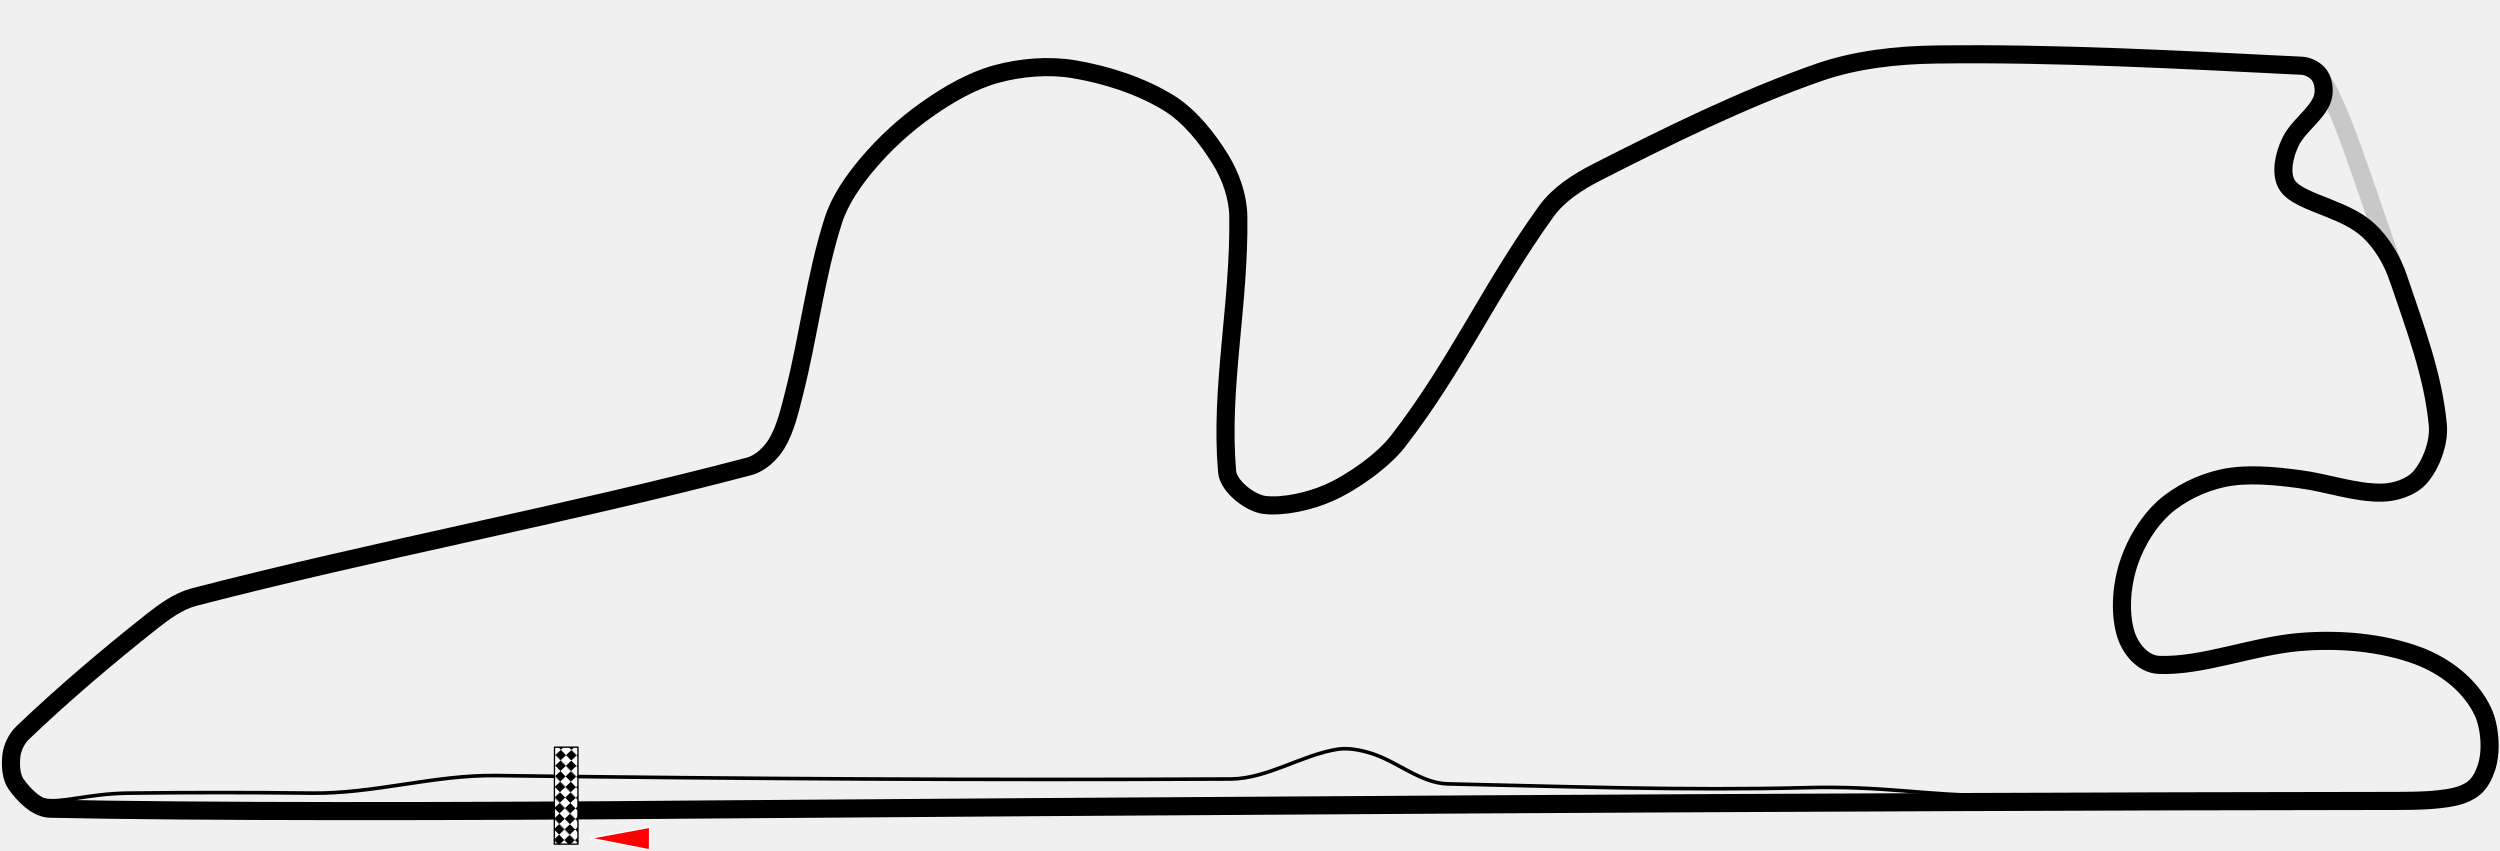
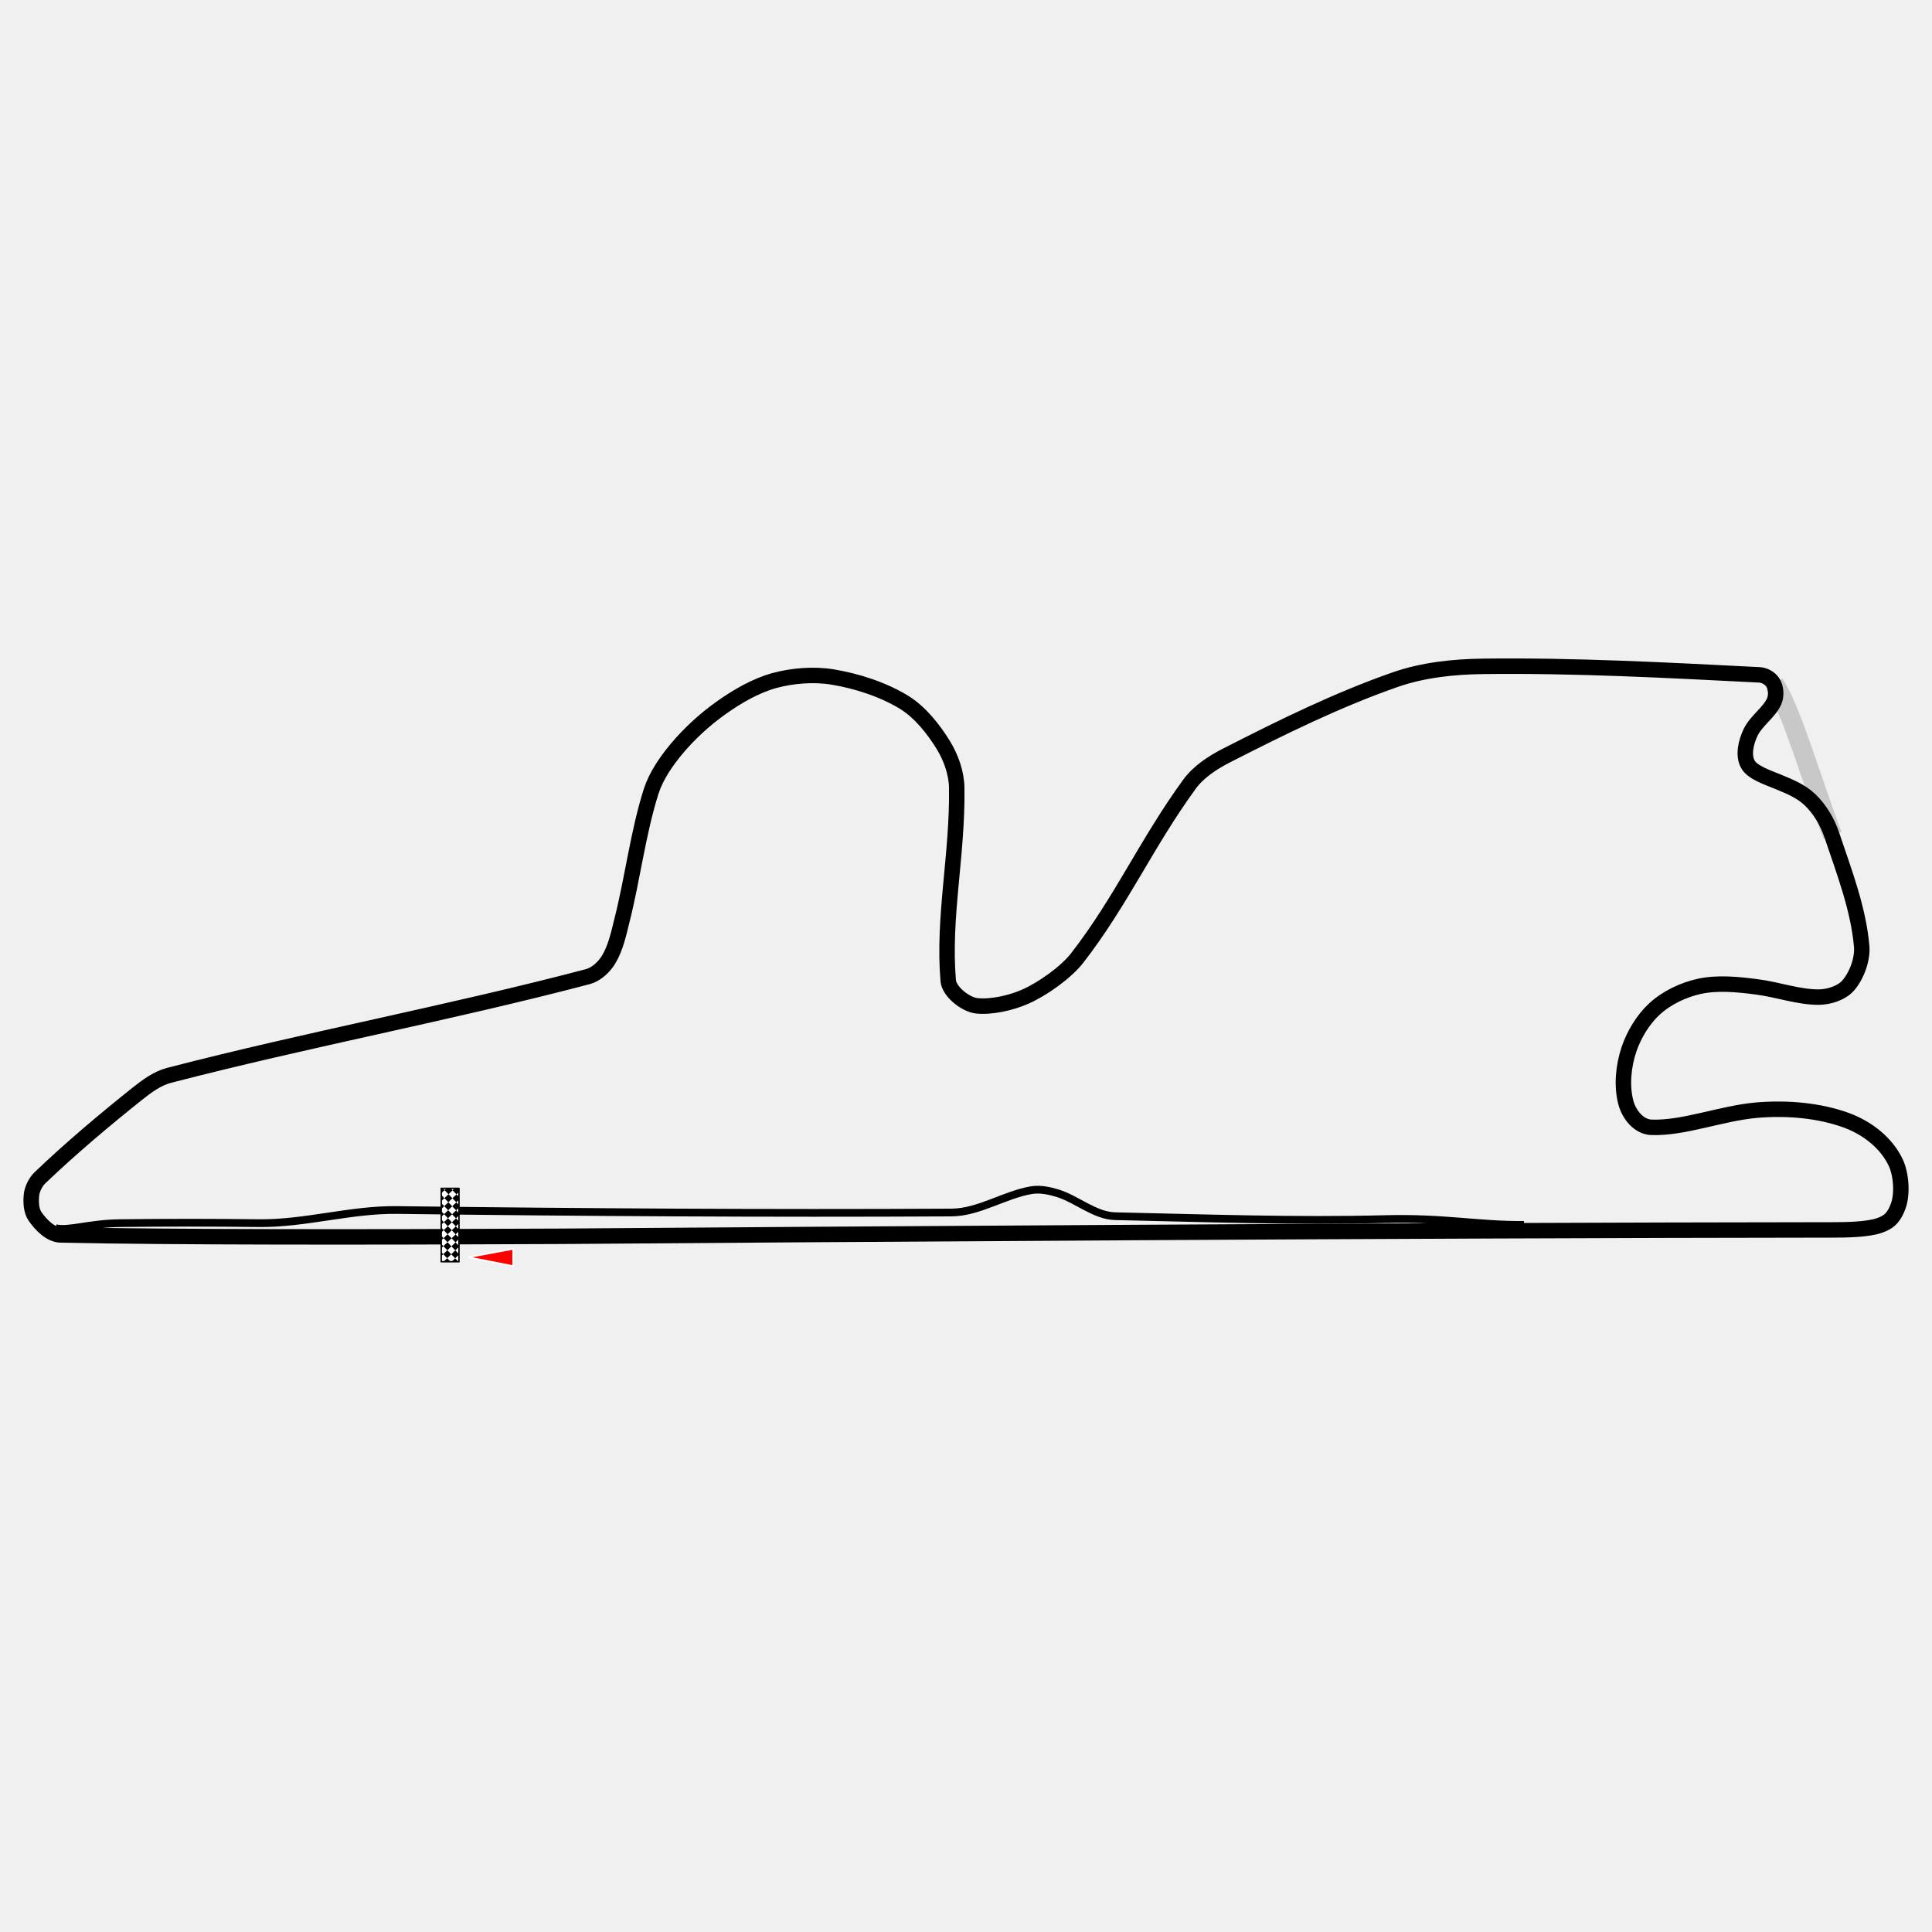
- <svg xmlns="http://www.w3.org/2000/svg" xmlns:xlink="http://www.w3.org/1999/xlink" version="1.1" id="svg2383" x="0px" y="0px" viewBox="0 0 1380.3 469.7" style="enable-background:new 0 0 1380.3 469.7;" xml:space="preserve">
+ <svg xmlns="http://www.w3.org/2000/svg" xmlns:xlink="http://www.w3.org/1999/xlink" version="1.1" id="svg2383" x="0px" y="0px" viewBox="0 0 1000 1000" style="enable-background:new 0 0 1000 1000;" xml:space="preserve">
  <style type="text/css">
	.st0{fill:none;}
	.st1{fill:#FFFFFF;}
	.st2{fill:none;stroke:#C8C8C8;stroke-width:10;stroke-linejoin:round;}
- 	.st3{fill:none;stroke:#000000;stroke-width:10;stroke-linejoin:round;}
- 	.st4{fill:none;stroke:#000000;stroke-width:2;stroke-linejoin:round;}
+ 	.st3{fill:none;stroke:#000000;stroke-width:8;stroke-linejoin:round;}
+ 	.st4{fill:none;stroke:#000000;stroke-width:4;stroke-linejoin:round;}
	.st5{fill:#FF0000;stroke:#FFFFFF;stroke-width:0.838;stroke-linecap:round;}
	.st6{fill:url(#rect3457_1_);stroke:#000000;stroke-width:0.75;stroke-linecap:round;stroke-linejoin:round;stroke-miterlimit:4;}
</style>
  <pattern y="469.7" width="18.2" height="18.1" patternUnits="userSpaceOnUse" id="pattern4166" viewBox="0 -18.1 18.2 18.1" style="overflow:visible;">
    <g>
      <rect y="-18.1" class="st0" width="18.2" height="18.1" />
      <g id="g4907_2_" transform="translate(-1025.535,-1215.281)">
        <rect id="rect4899_2_" x="1025.5" y="1197.2" width="18.2" height="18.1" />
        <rect id="rect4903_2_" x="1025.5" y="1206.2" class="st1" width="9.1" height="9.1" />
        <rect id="rect4905_2_" x="1034.6" y="1197.1" class="st1" width="9.1" height="9.1" />
      </g>
    </g>
  </pattern>
-   <path id="path3383" class="st2" d="M1281.6,43.4c12.3,17.6,28.6,74.5,42.6,110.7" />
-   <path id="track" class="st3" d="M27.7,446.5  c-7.6-0.2-14.5-7.6-18.7-13.4c-3-4.1-3.3-10.9-2.7-16c0.5-4.4,2.9-9.3,6.2-12.5c22.5-21.5,46.8-42.1,71.3-61.5  c7-5.5,14.6-11.1,23.2-13.4c101.3-26.3,205.6-45.6,306.6-72.2c6.3-1.7,11.9-7.1,15.2-12.5c5-8.3,7.3-18.8,9.8-28.5  c7.9-31.3,11.7-64,21.4-94.5c3.6-11.4,11-22,18.7-31.2c9.5-11.3,20.9-21.8,33-30.3c11.6-8.2,24.8-15.9,38.3-19.6  c13.5-3.7,29-5,42.8-2.7c18,3,37.2,9.2,52.6,18.7c11.6,7.2,21.3,19.5,28.5,31.2c5.6,9.1,9.6,20.4,9.8,31.2  c0.7,49.2-10.2,94.6-6.2,141.1c0.7,8.2,12.9,17.5,20.7,18.4c10.5,1.2,24.9-2,35.5-6.7c12.6-5.5,29.9-17.7,38.2-28.5  c32.4-41.8,50.7-83.8,81.9-127c6.8-9.4,17.3-16.1,27.6-21.4c39.9-20.3,80.9-40.6,123-55.3c20.3-7,42.6-9.5,64.2-9.8  c67.3-0.9,135.1,2.9,202.3,6.2c3.8,0.2,7.9,2.6,9.8,5.4c2.5,3.7,3,9.8,1.1,14c-3.7,8.2-12.9,14-17.1,22.5  c-3.8,7.8-5.6,17.4-2.2,23.5c3.4,6.1,14.4,9.6,22.7,13c8.6,3.5,16.2,6.7,22.7,12.7c7.2,6.8,13,16.4,16.3,26.3  c9.2,27.2,19.3,53.7,21.8,81.2c0.8,9.4-3.7,21.7-9.9,28.7c-4.8,5.5-13.8,8.3-21.1,8.4c-15,0.2-30.1-5.5-45.7-7.5  c-13.8-1.8-28.7-3.3-41.9-0.5c-11.8,2.5-24,8.4-33,16.5c-8.3,7.6-15,18.7-18.7,29.4c-4.3,12.4-5.5,27-2.4,38.8  c2.3,9,9.6,18.1,18.8,18.4c23.8,0.9,51.1-10.3,77.2-12.6c22-1.9,45.5,0.1,65.6,7.5c15.3,5.7,29.3,16.6,36,31c4,8.6,5,22.7,1.6,31.7  c-2.6,7.1-5.7,11.4-13.7,14.2c-9,3.1-25,3.3-34.9,3.3c-311.6,0.3-742,3.3-929.4,4.7C248.1,448.2,107.1,448.2,27.7,446.5L27.7,446.5  L27.7,446.5L27.7,446.5z" />
-   <path id="pit" class="st4" d="M1098.5,439.1c-33.9,0.3-57.7-5.4-101.8-4.2  c-65.7,1.7-132.8-0.7-197.2-2.1c-15-0.3-27.9-12.3-42.2-16.8c-6.1-1.9-12.8-3.3-19-2.3c-19.7,3.2-38.6,16.2-58.7,16.4  c-134.8,0.7-270.5-0.1-406-1.9c-33.9-0.4-67.3,10.1-101.2,9.7c-33.9-0.4-67.7-0.4-101.5,0c-22.9,0.3-37.4,5.9-46.9,3.7" />
+   <path id="path3383" class="st2" d="M918.4,354.1c8.7,12.4,20.2,52.7,30.1,78.3" />
+   <path id="track" class="st3" d="M31.4,639.2  c-5.4-0.1-10.3-5.4-13.2-9.5c-2.1-2.9-2.3-7.7-1.9-11.3c0.4-3.1,2.1-6.6,4.4-8.8c15.9-15.2,33.1-29.7,50.4-43.5  c4.9-3.9,10.3-7.9,16.4-9.5c71.7-18.6,145.4-32.3,216.8-51.1c4.4-1.2,8.4-5,10.7-8.8c3.6-5.9,5.2-13.3,6.9-20.2  c5.6-22.1,8.3-45.3,15.1-66.8c2.6-8.1,7.8-15.6,13.2-22.1c6.7-8,14.8-15.4,23.3-21.4c8.2-5.8,17.5-11.2,27.1-13.9  c9.5-2.6,20.5-3.5,30.3-1.9c12.7,2.1,26.3,6.5,37.2,13.2c8.2,5.1,15.1,13.8,20.2,22.1c3.9,6.4,6.8,14.4,6.9,22.1  c0.5,34.8-7.2,66.9-4.4,99.8c0.5,5.8,9.1,12.4,14.7,13c7.5,0.8,17.6-1.4,25.1-4.7c8.9-3.9,21.1-12.5,27-20.1  c22.9-29.6,35.8-59.3,58-89.8c4.8-6.6,12.2-11.4,19.5-15.1c28.2-14.4,57.2-28.7,87-39.1c14.3-5,30.1-6.7,45.4-6.9  c47.6-0.6,95.6,2,143.1,4.4c2.7,0.1,5.6,1.8,6.9,3.8c1.8,2.6,2.1,6.9,0.8,9.9c-2.6,5.8-9.1,9.9-12.1,15.9c-2.7,5.5-4,12.3-1.5,16.7  c2.4,4.3,10.2,6.8,16,9.2c6.1,2.5,11.5,4.8,16,9c5.1,4.8,9.2,11.6,11.5,18.6c6.5,19.3,13.7,38,15.4,57.4c0.6,6.6-2.6,15.3-7,20.3  c-3.4,3.9-9.8,5.9-15,6c-10.6,0.1-21.3-3.9-32.3-5.3c-9.8-1.3-20.3-2.3-29.6-0.3c-8.3,1.8-17,5.9-23.3,11.7  c-5.9,5.4-10.6,13.2-13.2,20.8c-3,8.8-3.9,19.1-1.7,27.5c1.6,6.4,6.8,12.8,13.3,13c16.8,0.6,36.1-7.3,54.6-8.9  c15.6-1.3,32.2,0.1,46.4,5.3c10.8,4,20.7,11.7,25.5,22c2.8,6.1,3.5,16.1,1.2,22.4c-1.9,5-4,8.1-9.7,10c-6.3,2.2-17.7,2.3-24.7,2.3  c-220.4,0.2-524.8,2.3-657.4,3.3C187.4,640.4,87.6,640.4,31.4,639.2L31.4,639.2L31.4,639.2L31.4,639.2z" />
+   <path id="pit" class="st4" d="M788.8,634c-24,0.2-40.8-3.8-72-3c-46.5,1.2-93.9-0.5-139.5-1.5  c-10.6-0.2-19.7-8.7-29.9-11.9c-4.3-1.3-9-2.3-13.4-1.6c-13.9,2.3-27.3,11.5-41.5,11.6c-95.3,0.5-191.3-0.1-287.1-1.3  c-23.9-0.3-47.6,7.1-71.6,6.8c-24-0.3-47.9-0.3-71.8,0c-16.2,0.2-26.4,4.2-33.2,2.6" />
  <g id="g4801" transform="matrix(-0.7190517,0.6949566,-0.6949566,-0.7190517,3215.61,956.9333)">
    <g>
-       <path id="path3463" class="st5" d="    M1706.6,2345.1l8.8-9l19.2,27.6L1706.6,2345.1z" />
+       <path id="path3463" class="st5" d="    M1905.4,2273.4l6.2-6.4l13.6,19.5L1905.4,2273.4z" />
    </g>
    <g>
-       <pattern id="rect3457_1_" xlink:href="#pattern4166" patternTransform="matrix(0.4562 4.673717e-04 4.673717e-04 -0.4562 -3926.963 -12277.574)">
+       <pattern id="rect3457_1_" xlink:href="#pattern4166" patternTransform="matrix(0.3227 3.305721e-04 3.305721e-04 -0.3227 -4975.041 -10449.764)">
		</pattern>
-       <polygon id="rect3457" class="st6" points="1713.7,2413.4 1704.4,2404.4 1741.6,2365.9 1751,2375   " />
+       <polygon id="rect3457" class="st6" points="1910.4,2321.8 1903.8,2315.4 1930.2,2288.1 1936.8,2294.5   " />
    </g>
  </g>
</svg>
